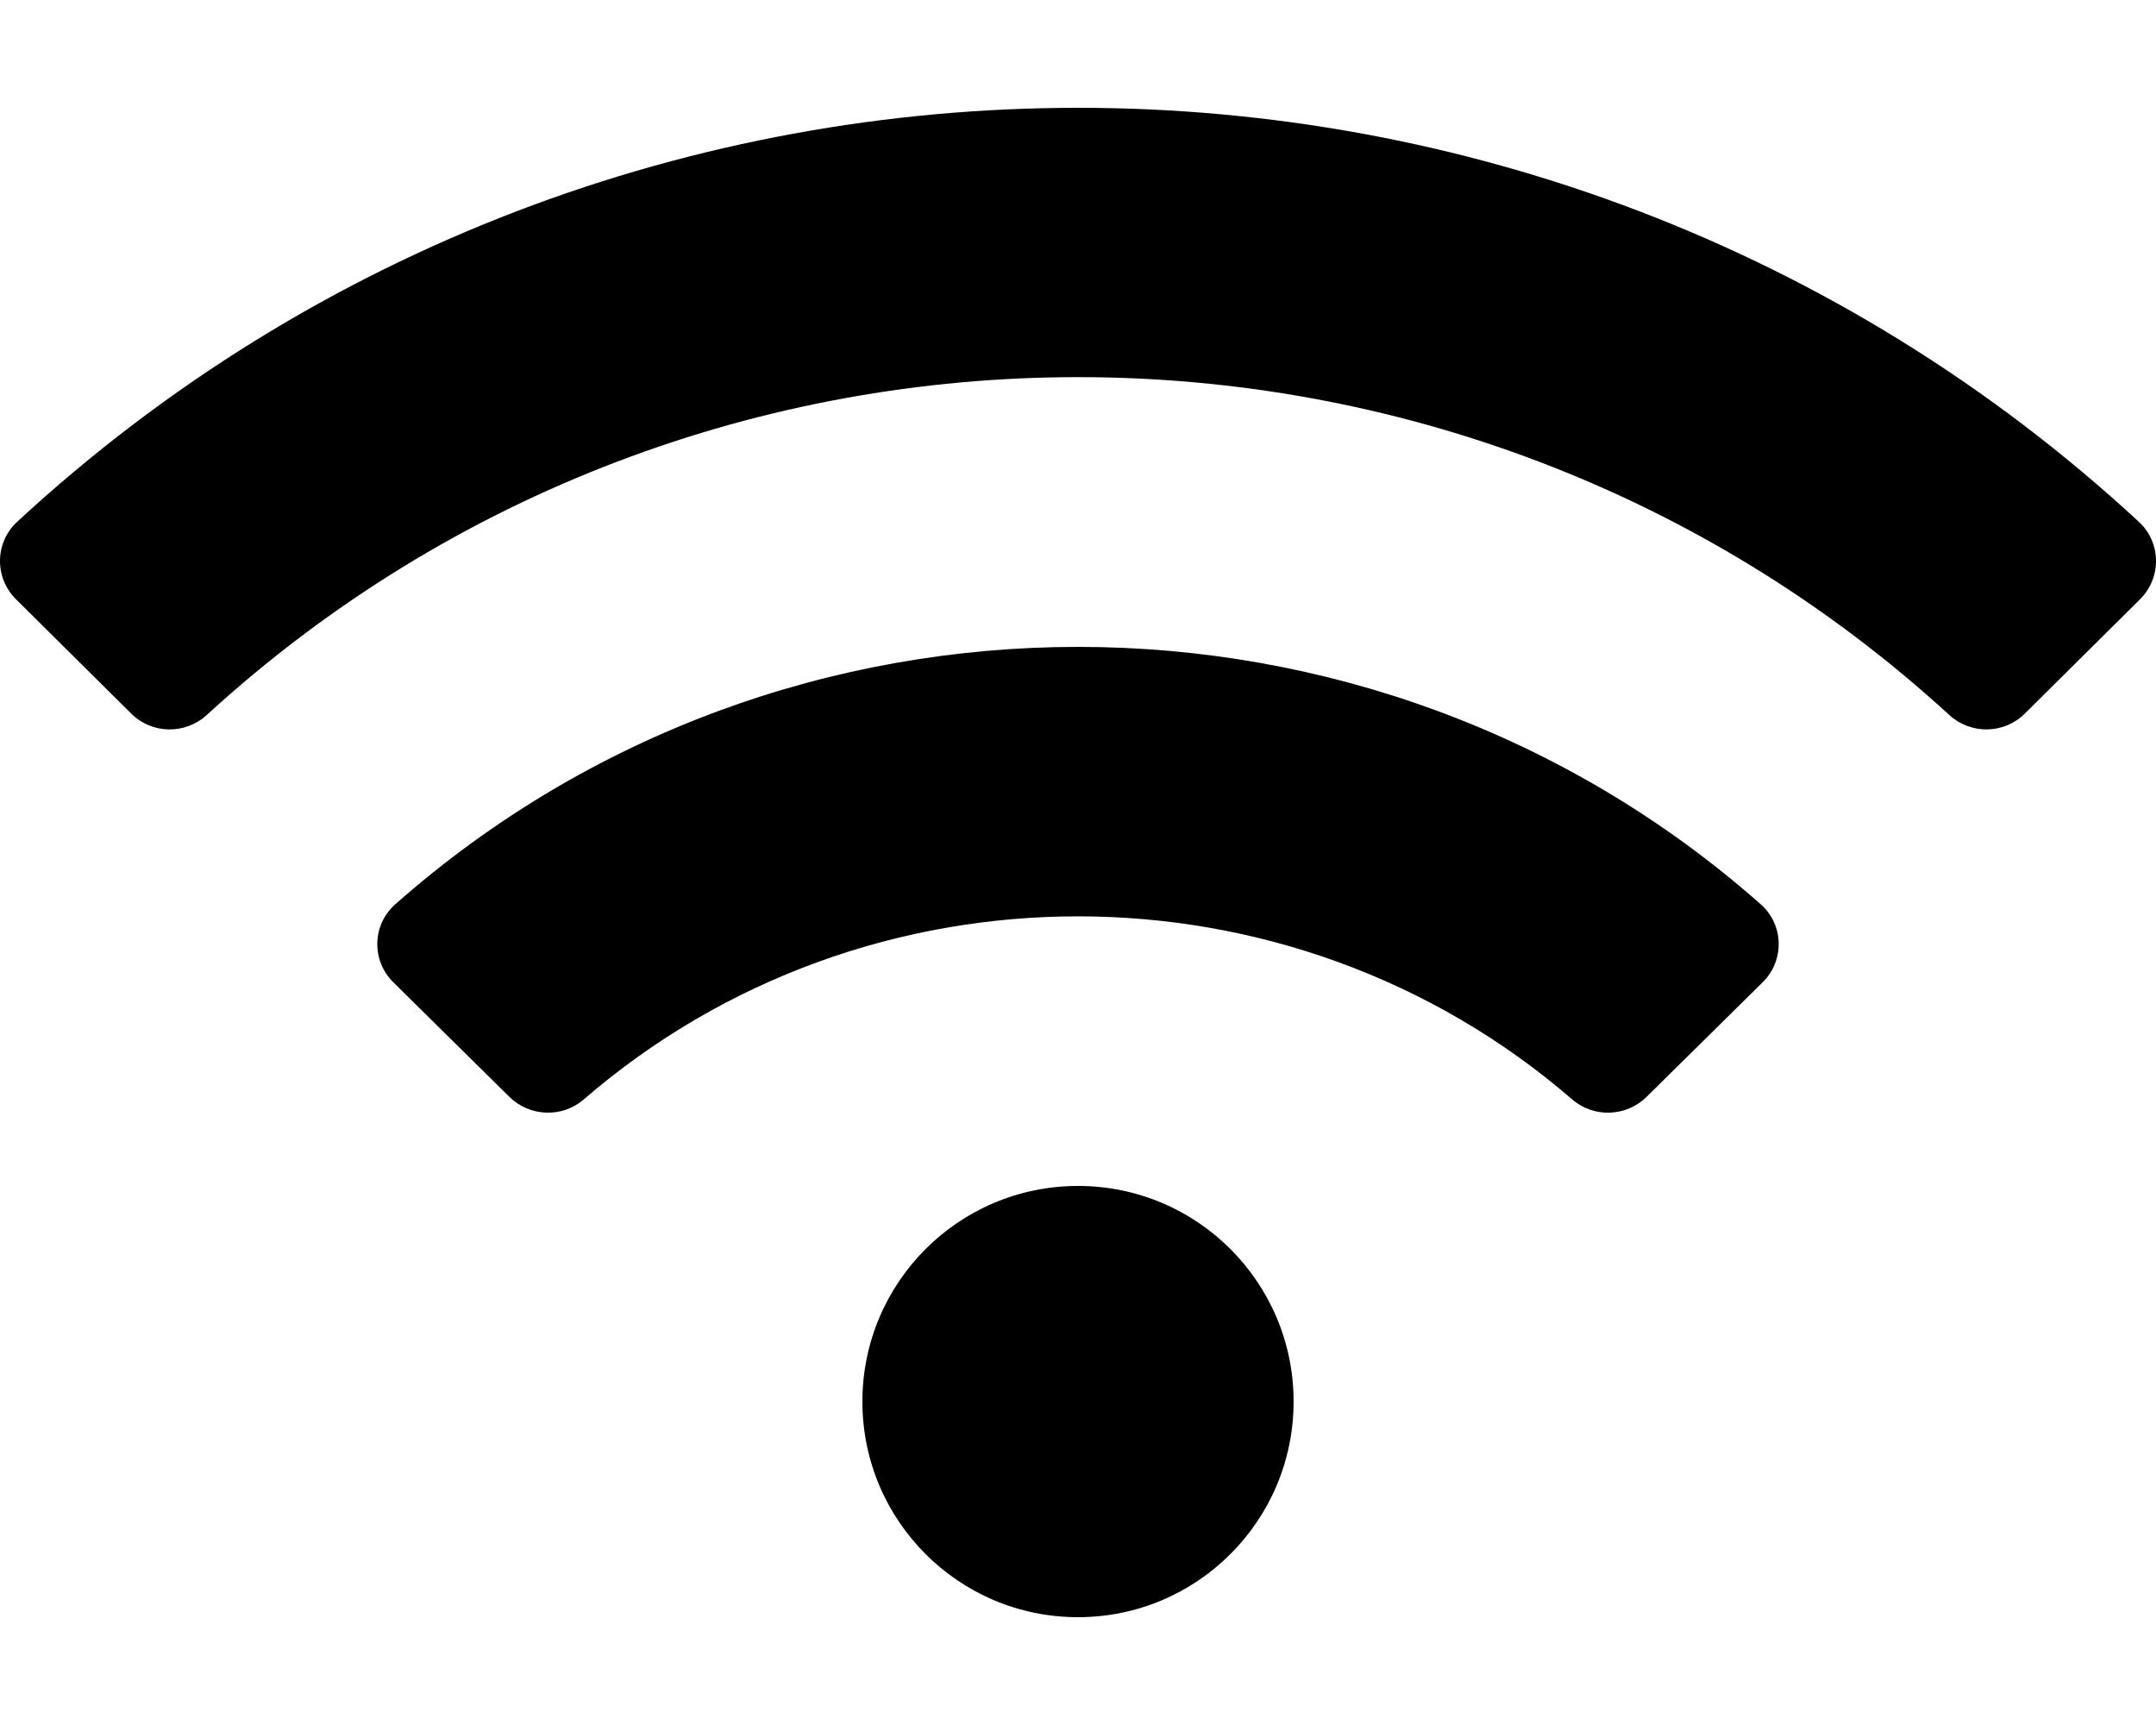
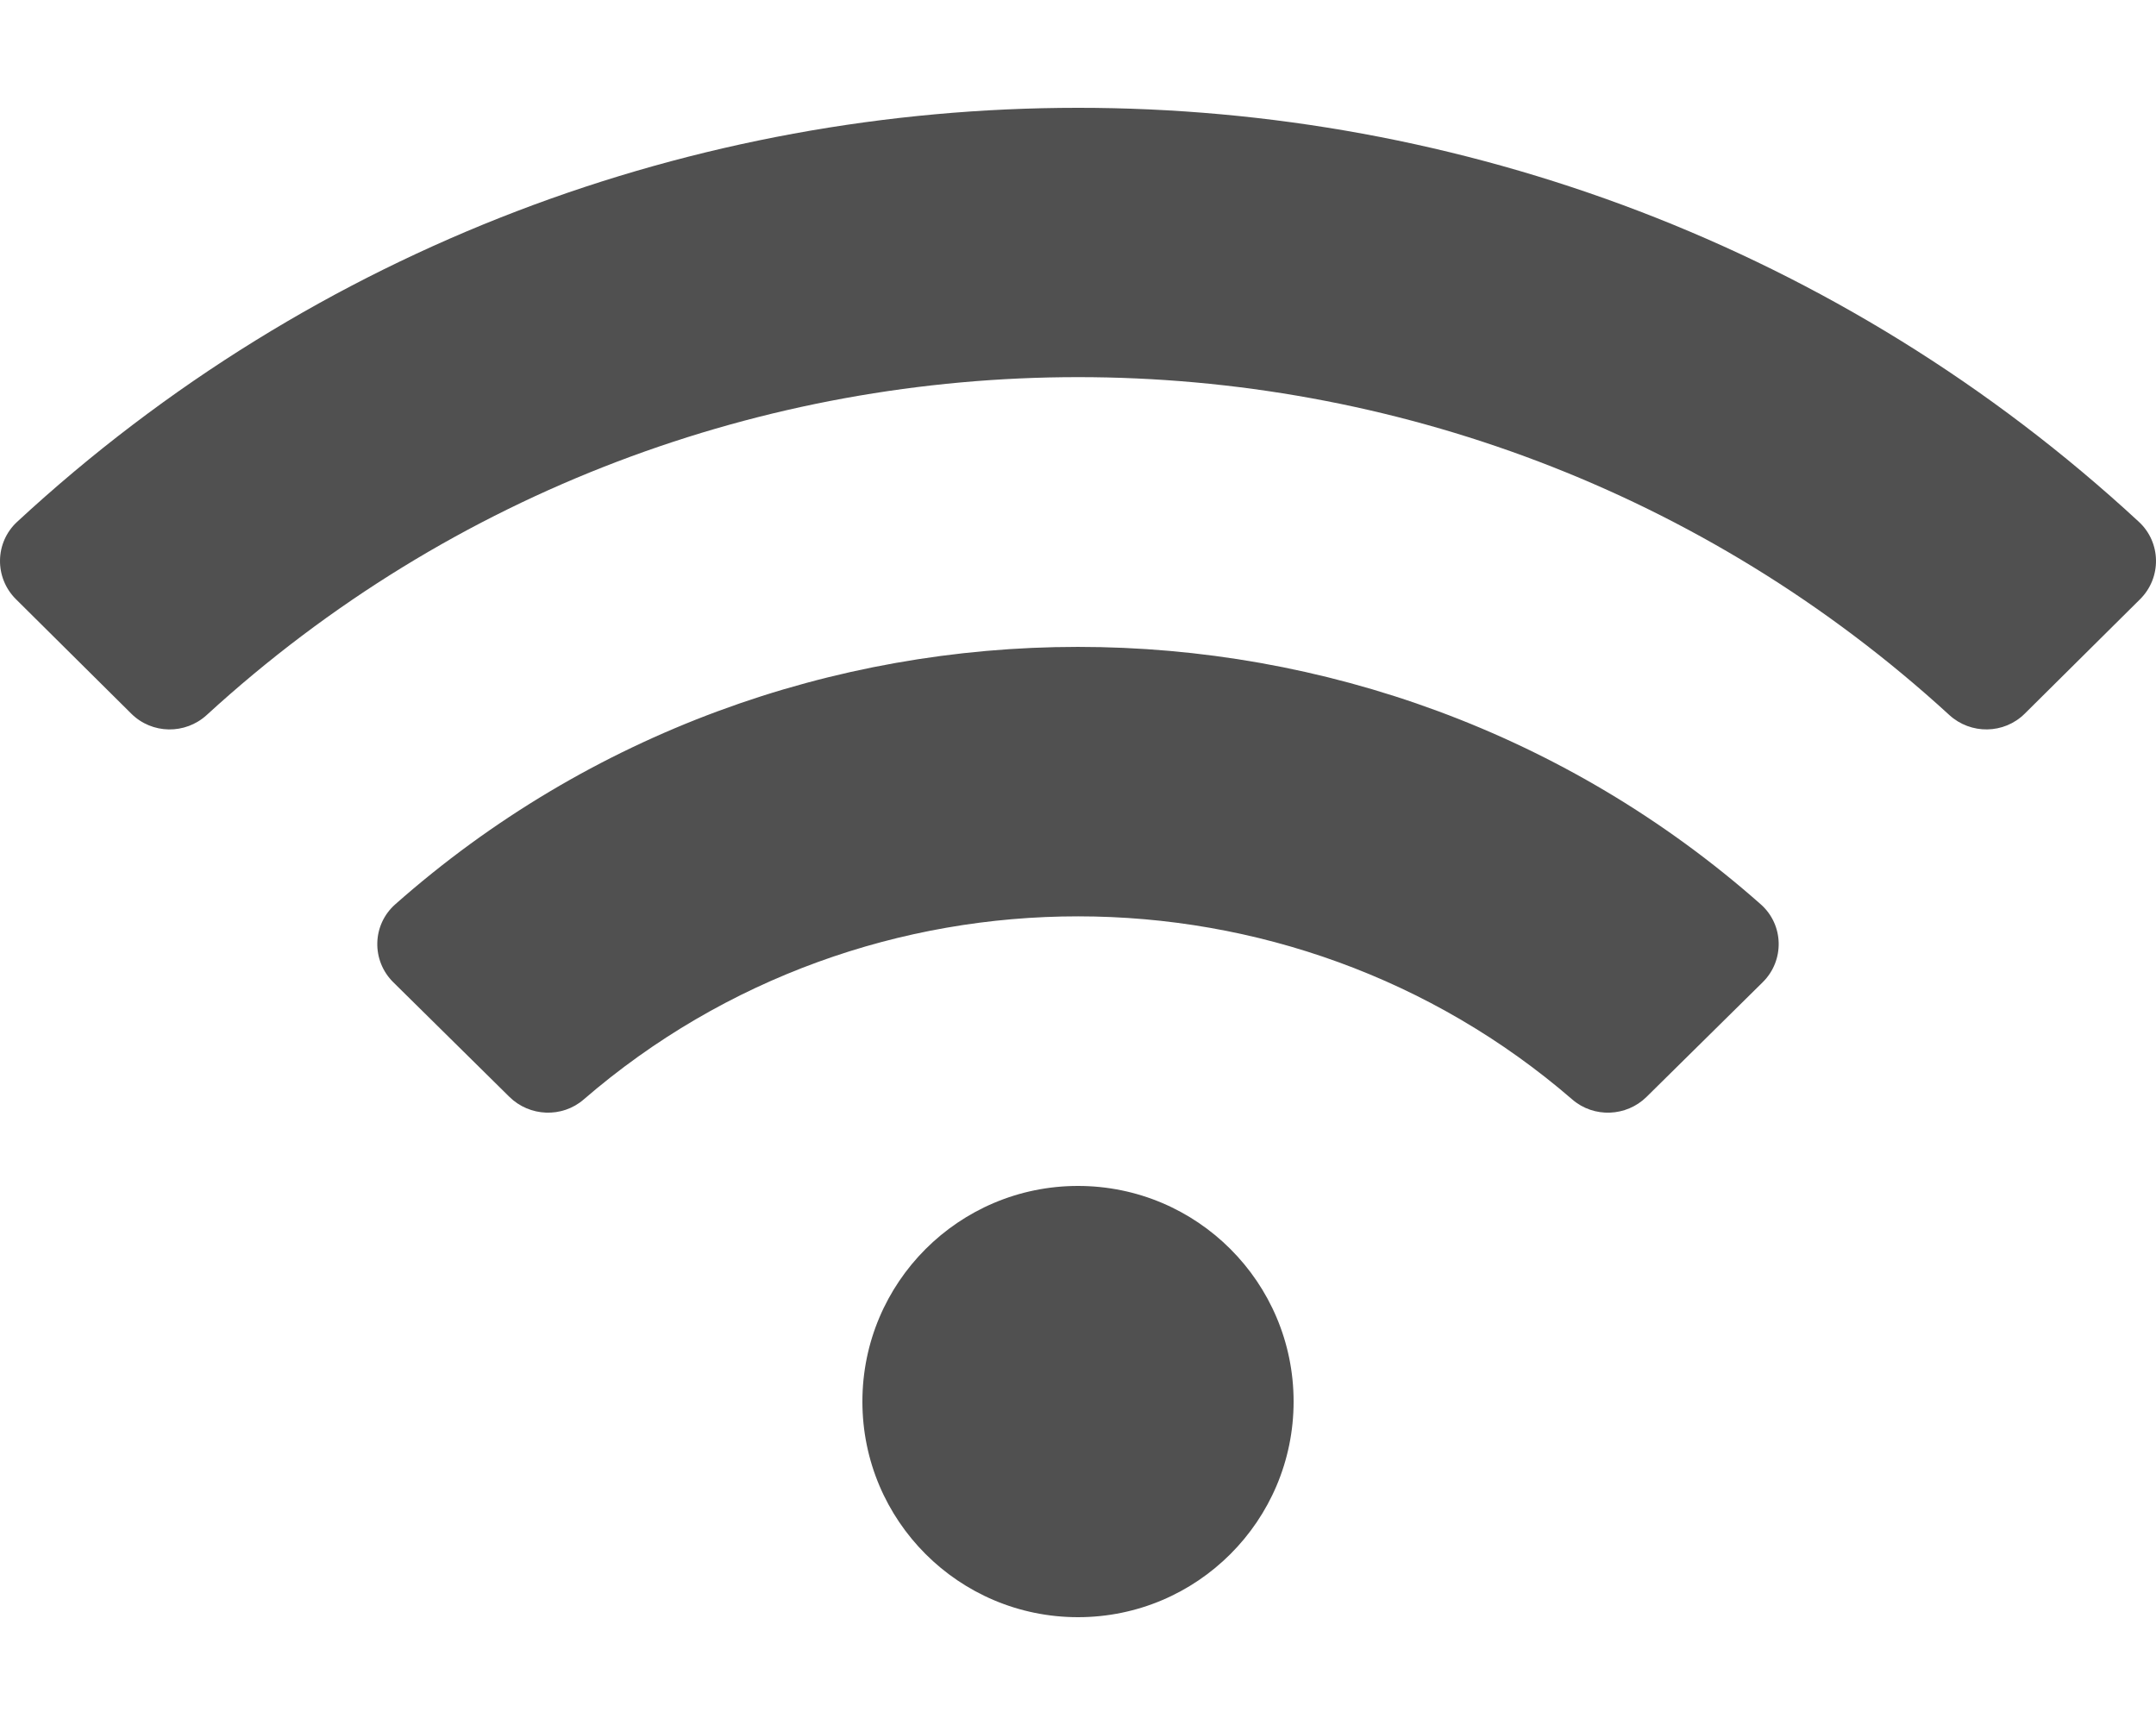
<svg xmlns="http://www.w3.org/2000/svg" aria-hidden="true" focusable="false" data-prefix="fas" data-icon="wifi" class="svg-inline--fa fa-wifi fa-w-20" role="img" viewBox="0 0 640 512">
-   <path fill="currentColor" d="M634.91 154.88C457.74-8.99 182.19-8.93 5.09 154.88c-6.66 6.16-6.79 16.59-.35 22.98l34.24 33.97c6.14 6.1 16.02 6.23 22.4.38 145.92-133.68 371.3-133.71 517.25 0 6.38 5.85 16.26 5.71 22.4-.38l34.24-33.97c6.43-6.39 6.3-16.82-.36-22.98zM320 352c-35.35 0-64 28.65-64 64s28.65 64 64 64 64-28.65 64-64-28.65-64-64-64zm202.67-83.59c-115.26-101.93-290.21-101.82-405.34 0-6.9 6.1-7.12 16.69-.57 23.15l34.44 33.99c6 5.92 15.66 6.32 22.05.8 83.95-72.57 209.74-72.41 293.49 0 6.39 5.52 16.05 5.13 22.05-.8l34.44-33.99c6.56-6.46 6.33-17.06-.56-23.15z" />
+   <path fill="#505050" d="M634.91 154.88C457.74-8.99 182.19-8.93 5.09 154.88c-6.66 6.16-6.79 16.59-.35 22.98l34.24 33.97c6.14 6.1 16.02 6.23 22.4.38 145.92-133.68 371.3-133.71 517.25 0 6.38 5.85 16.26 5.71 22.4-.38l34.24-33.97c6.43-6.39 6.3-16.82-.36-22.98zM320 352c-35.35 0-64 28.65-64 64s28.65 64 64 64 64-28.65 64-64-28.65-64-64-64zm202.67-83.59c-115.26-101.93-290.21-101.82-405.34 0-6.9 6.1-7.12 16.69-.57 23.15l34.44 33.99c6 5.92 15.66 6.32 22.05.8 83.95-72.57 209.74-72.41 293.49 0 6.39 5.52 16.05 5.13 22.05-.8l34.44-33.99c6.56-6.46 6.33-17.06-.56-23.15z" />
</svg>
